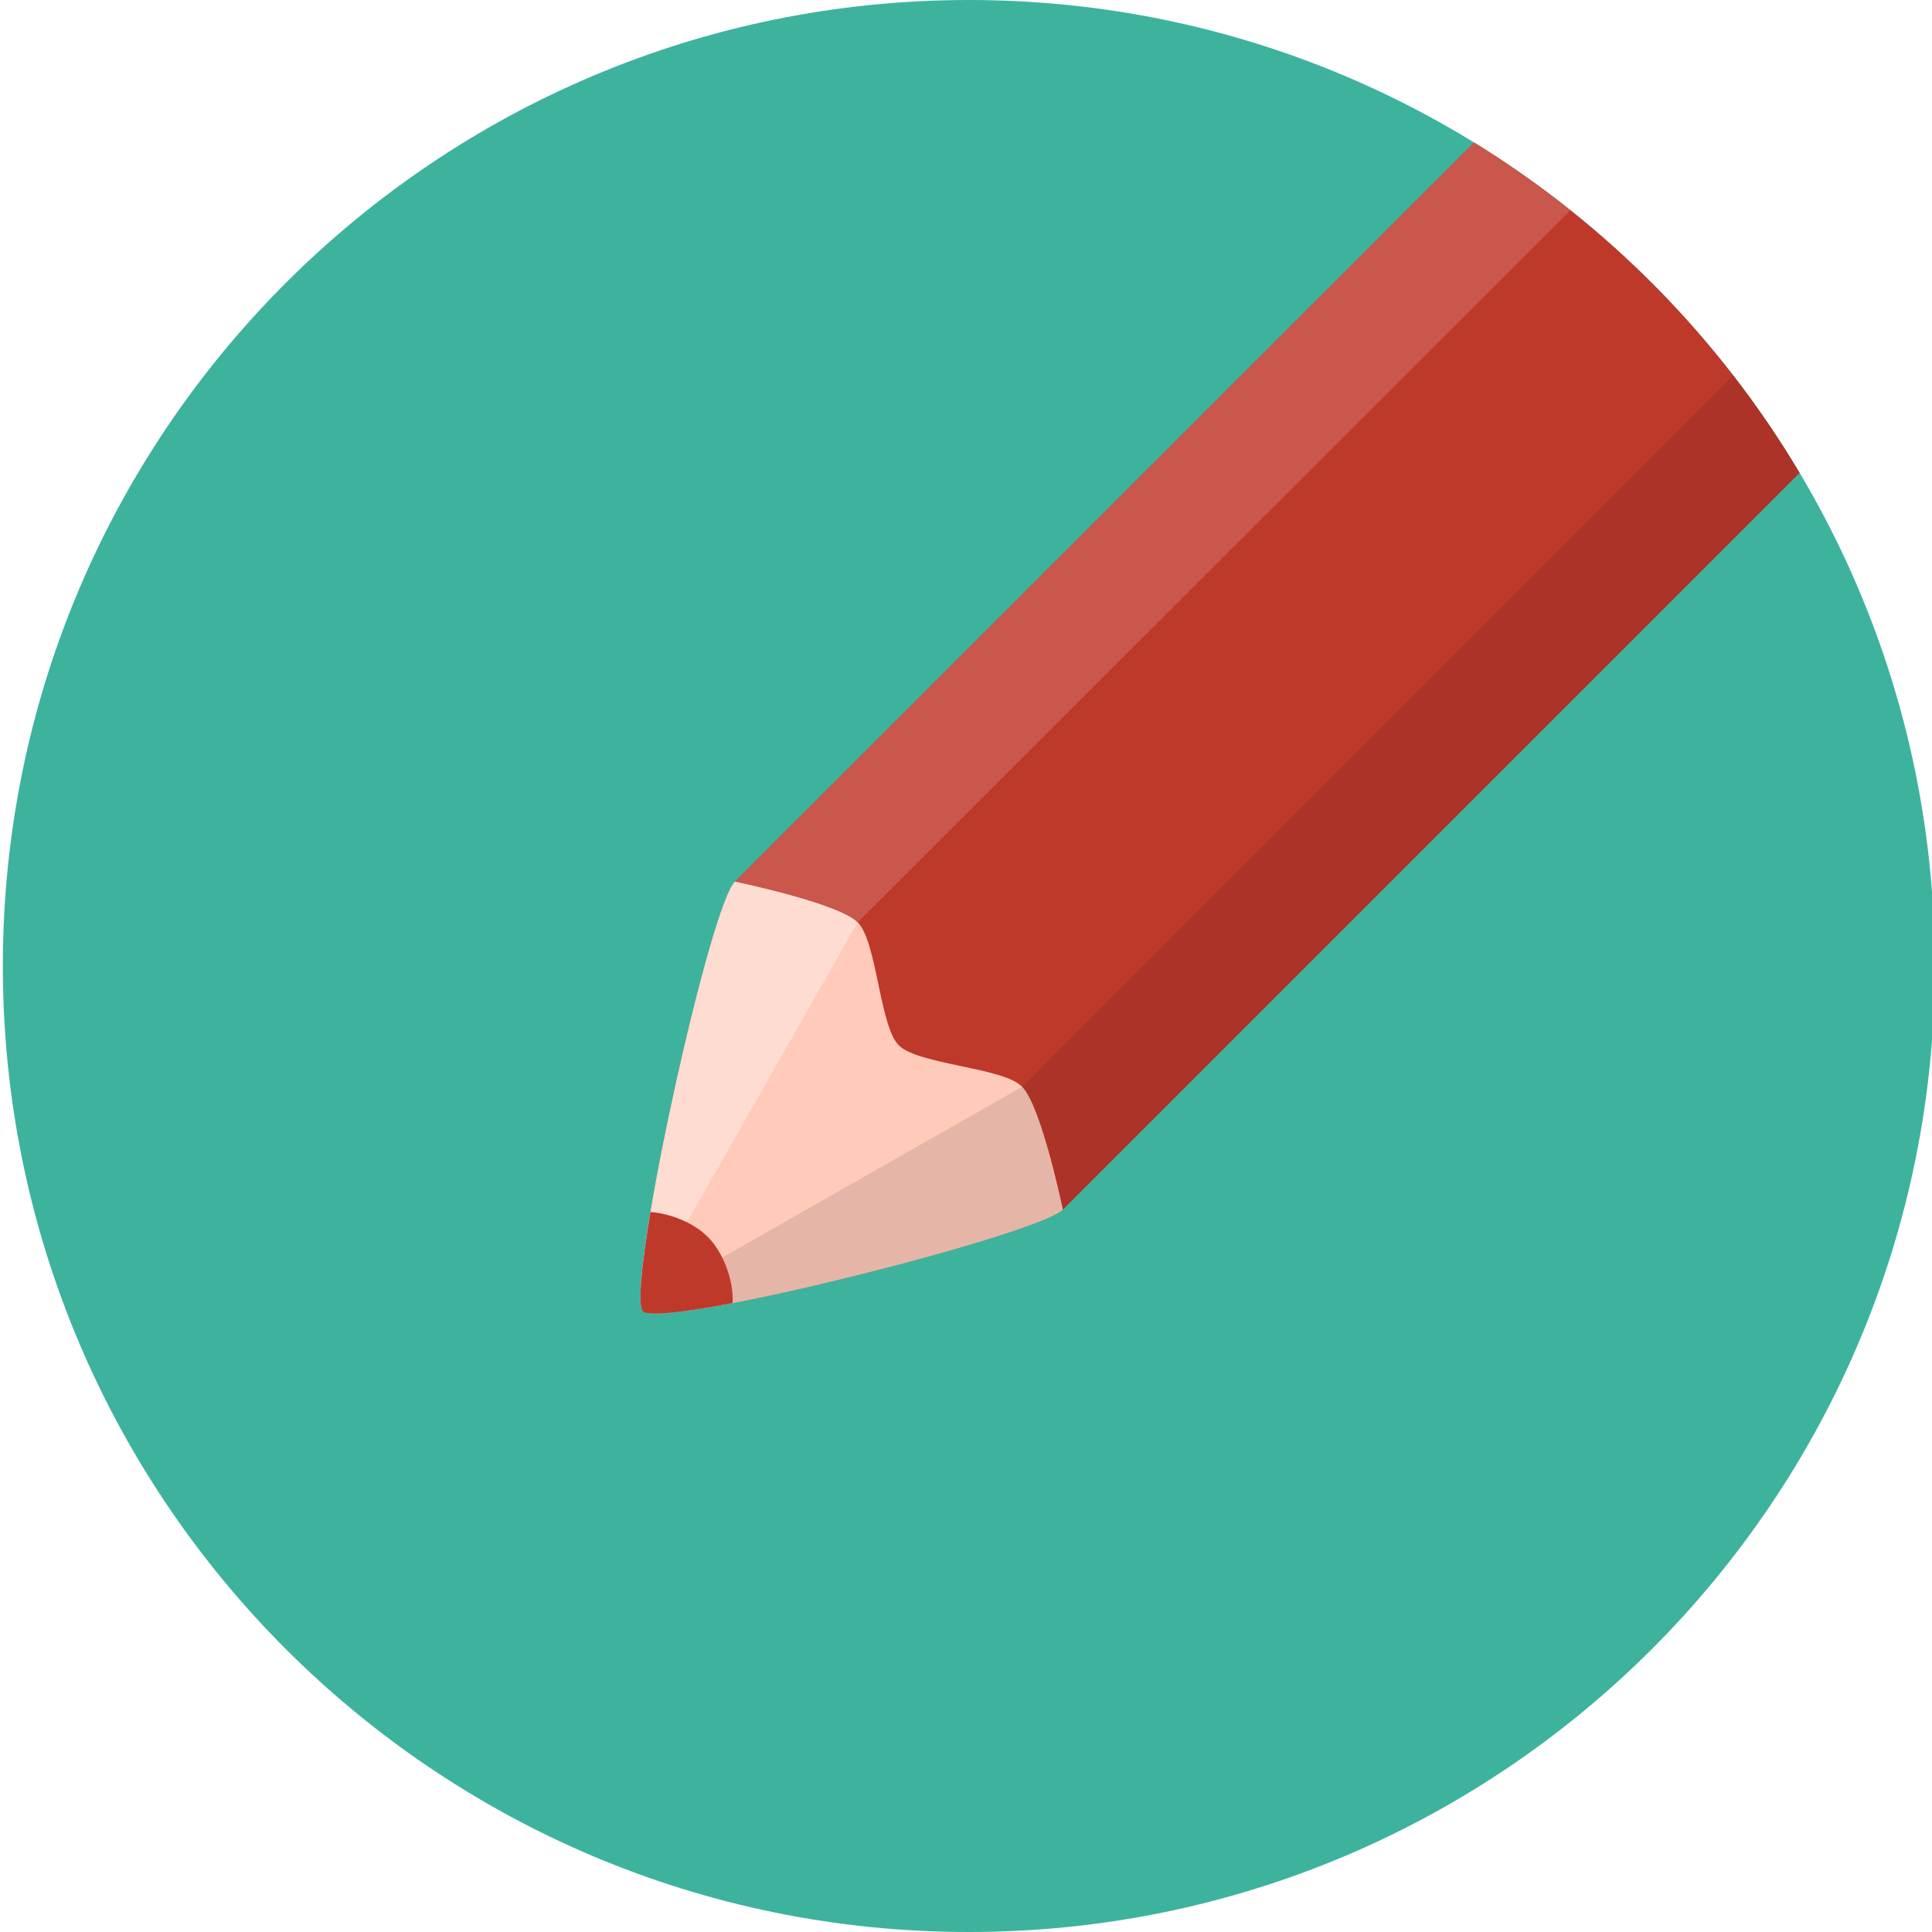
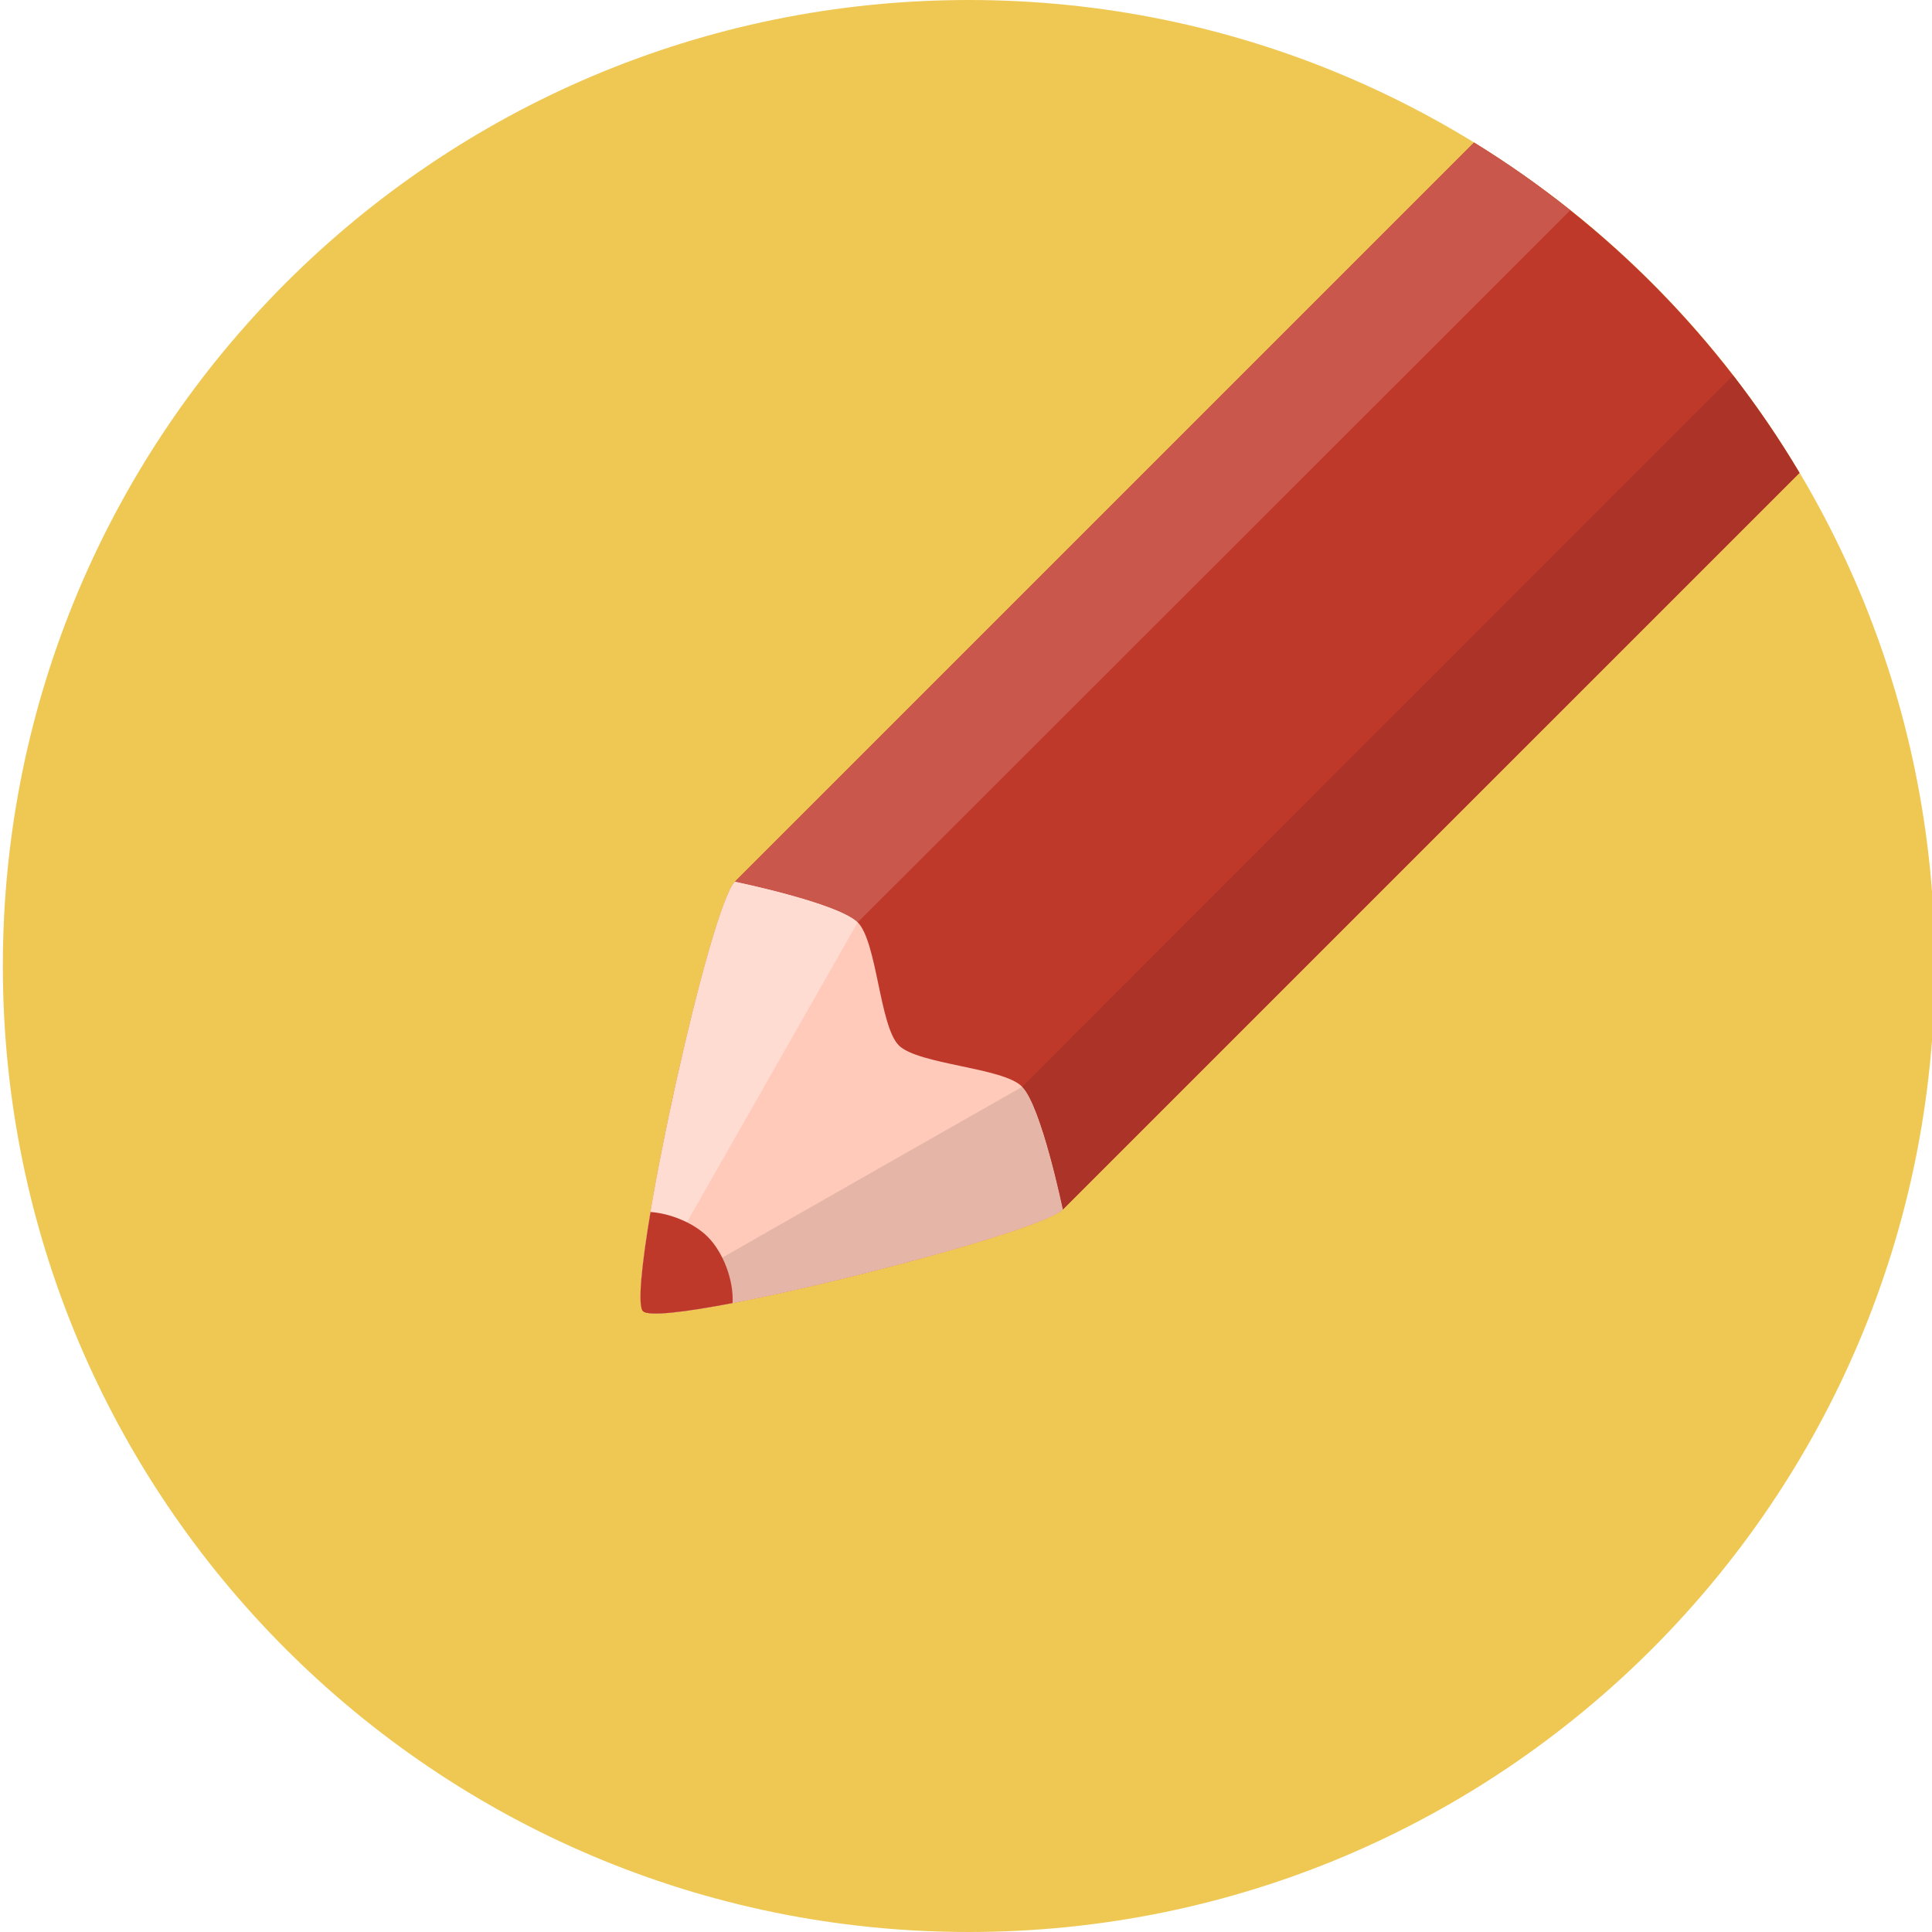
<svg xmlns="http://www.w3.org/2000/svg" width="100" height="100" viewBox="0 0 100 100">
-   <path fill="#3DB39E" d="M50.147 0c-27.614 0-50 22.386-50 50 0 27.613 22.386 50 50 50s50-22.387 50-50c0-27.615-22.385-50-50-50z" />
+   <path fill="#EFC854" d="M50.147 0c-27.614 0-50 22.386-50 50 0 27.613 22.386 50 50 50s50-22.387 50-50c0-27.615-22.385-50-50-50z" />
  <path fill="#BF392B" d="M93.141 24.477c-4.147-6.972-9.938-12.85-16.845-17.096-13.932 13.932-37.795 37.795-38.251 38.25-1.357 1.357-5.701 21.295-4.763 22.233.961.962 20.415-3.943 21.733-5.263l38.126-38.124z" />
  <path fill="#FFCABA" d="M46.521 54.107c-.996-.996-1.124-5.367-2.128-6.37-1.003-1.005-6.344-2.105-6.348-2.106-1.303 1.303-5.356 19.724-4.848 22.022l.295.296c2.282.488 20.257-4.081 21.523-5.348 0 0-1.146-5.389-2.127-6.369-.981-.982-5.369-1.128-6.367-2.125z" />
  <path fill="#E5B5A7" d="M33.171 67.506l.026.146.296.297c2.286.487 20.256-4.081 21.522-5.348 0 0-1.102-5.344-2.105-6.349-16.719 9.511-19.33 11.016-19.739 11.254z" />
  <path fill="#FFDCD2" d="M33.164 67.435c.305-.523 1.981-3.438 11.229-19.697-1.004-1.005-6.349-2.106-6.349-2.106-1.267 1.266-5.137 18.731-4.88 21.803z" />
  <path fill="#BF392B" d="M36.631 64.017c-.687-.688-1.866-1.202-2.961-1.285-.466 2.772-.675 4.846-.388 5.133.279.28 2.129.062 4.637-.419.061-1.213-.501-2.642-1.288-3.429z" />
  <path fill="#C9574B" d="M38.045 45.631s5.345 1.102 6.349 2.106c-.015.024 36.883-36.852 36.883-36.852-1.587-1.264-3.246-2.439-4.98-3.506l-38.252 38.252z" />
  <path fill="#AC3327" d="M89.701 19.431s-36.815 36.835-36.791 36.822c1.004 1.005 2.105 6.349 2.105 6.349l38.125-38.125c-1.043-1.756-2.195-3.438-3.439-5.046z" />
</svg>
